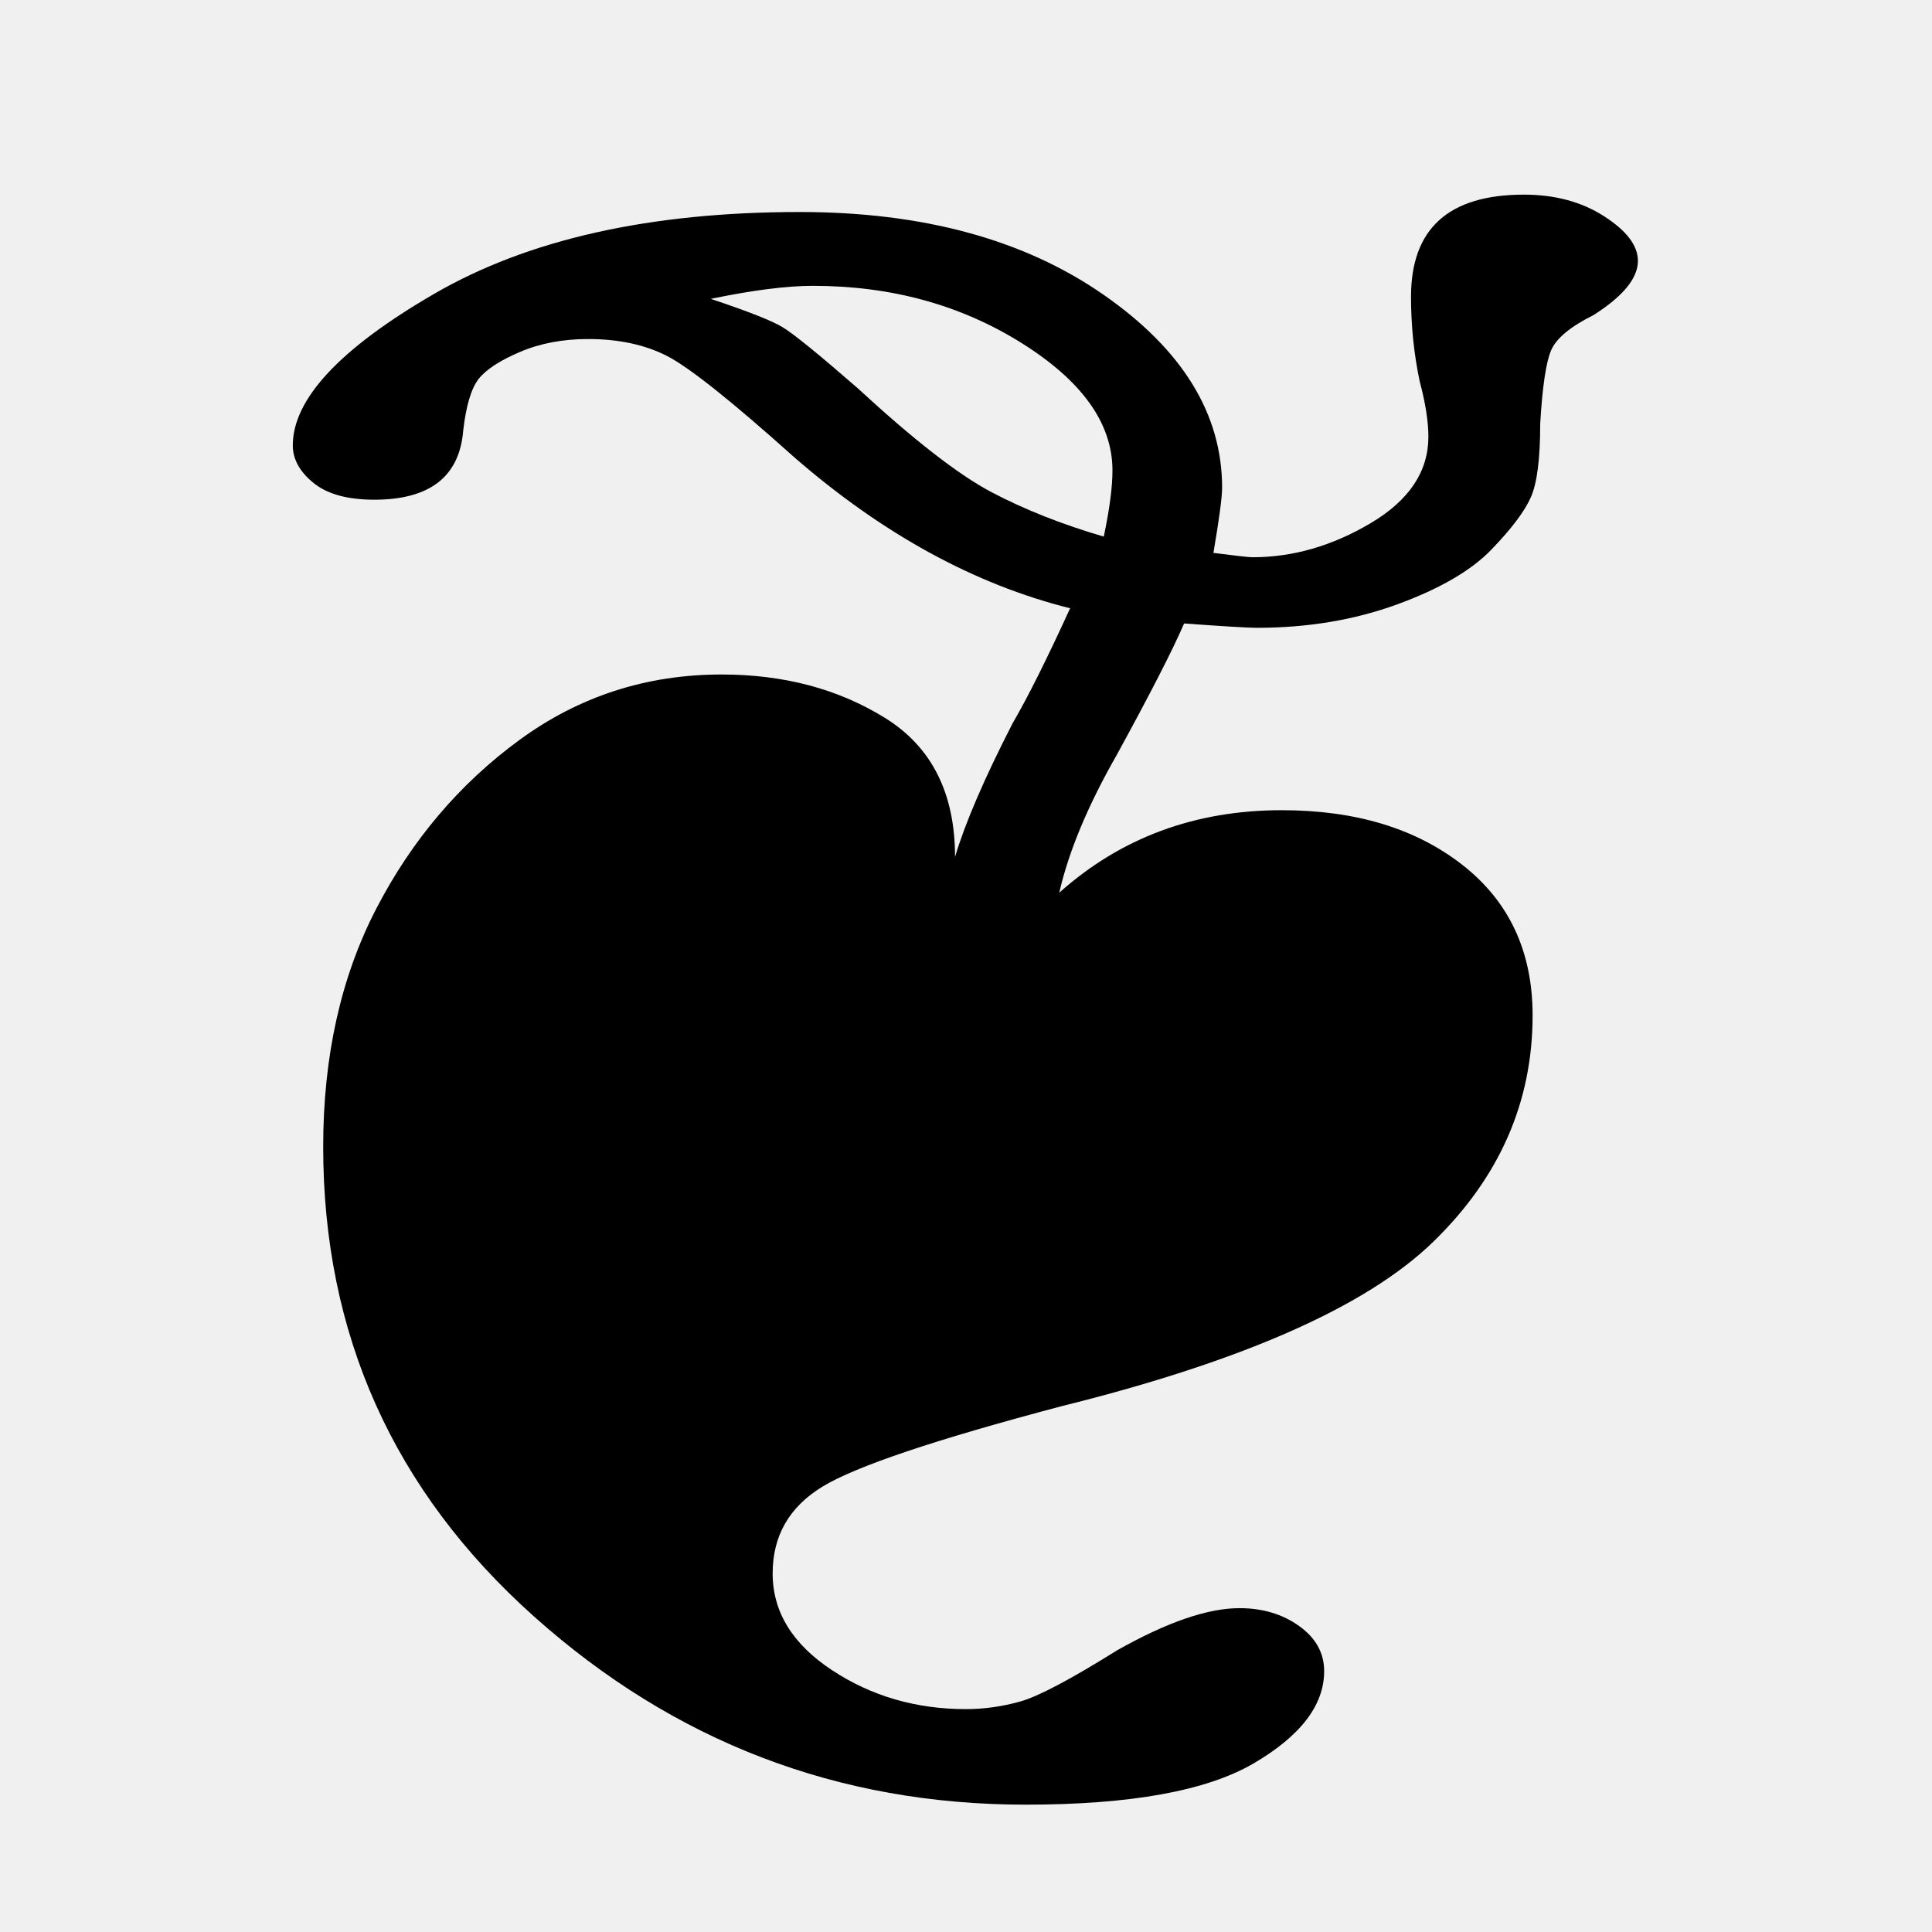
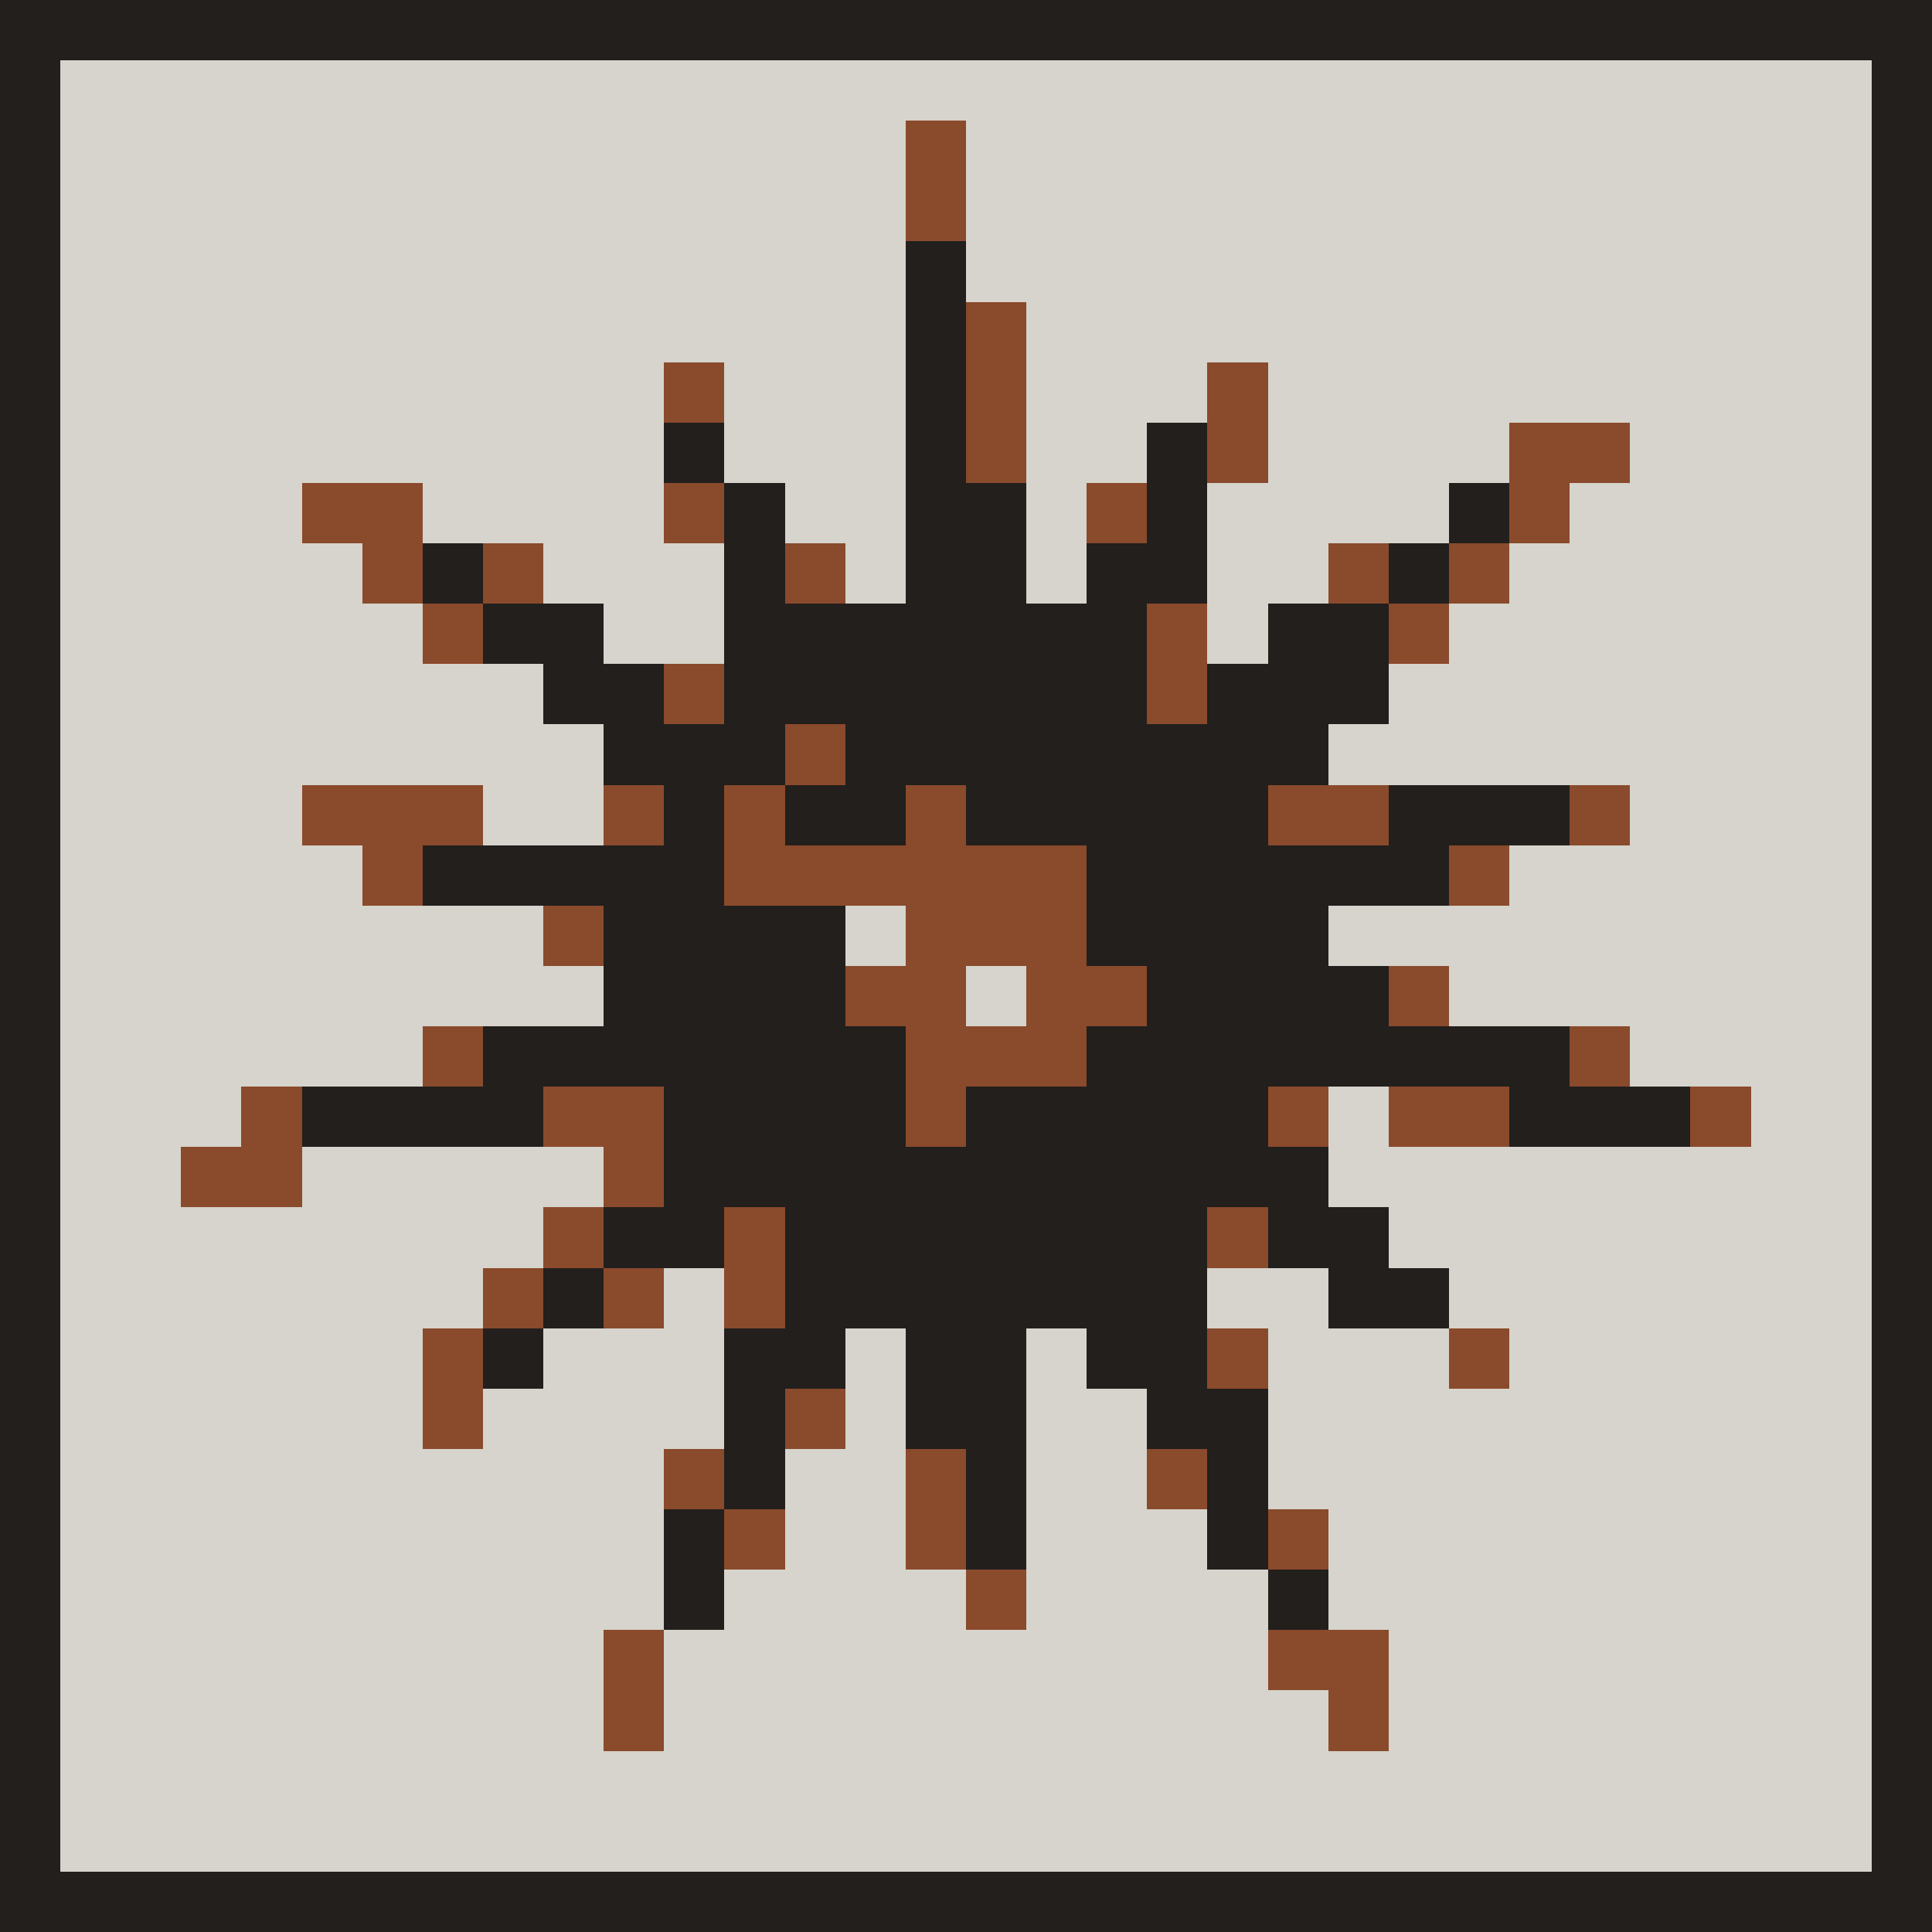
- <svg xmlns="http://www.w3.org/2000/svg" viewBox="0 0 36 36">
-   <style>
-     .fleuron {
-       fill: #000;
-     }
- 
-     @media (prefers-color-scheme: dark) {
-       .fleuron {
-         fill: #fff;
-       }
-     }
-   </style>
-   <path class="fleuron" transform="translate(2.3 33) scale(0.04143)" d="M 477.051 -516.113 C 471.844 -504.07 461.75 -484.375 446.777 -457.031 C 433.758 -434.246 425.129 -413.574 420.898 -395.02 C 448.566 -419.758 481.934 -432.129 520.996 -432.129 C 554.199 -432.129 581.297 -423.91 602.297 -407.469 C 623.289 -391.031 633.789 -368.488 633.789 -339.844 C 633.789 -300.781 618.816 -266.766 588.867 -237.793 C 558.918 -208.82 503.254 -184.246 421.875 -164.062 C 365.234 -149.09 329.426 -137.043 314.453 -127.93 C 299.48 -118.816 291.992 -105.793 291.992 -88.867 C 291.992 -71.613 300.863 -57.129 318.602 -45.41 C 336.344 -33.691 356.445 -27.832 378.906 -27.832 C 387.043 -27.832 395.184 -28.973 403.32 -31.25 C 411.457 -33.527 425.945 -41.18 446.777 -54.199 C 469.238 -66.895 487.629 -73.242 501.953 -73.242 C 512.371 -73.242 521.32 -70.555 528.809 -65.188 C 536.297 -59.812 540.039 -53.059 540.039 -44.922 C 540.039 -29.621 529.461 -15.789 508.301 -3.418 C 487.141 8.953 452.961 15.137 405.762 15.137 C 321.453 15.137 247.723 -13.102 184.57 -69.578 C 121.418 -126.059 89.844 -196.453 89.844 -280.762 C 89.844 -321.453 97.82 -357.18 113.77 -387.938 C 129.719 -418.703 151.125 -443.93 177.977 -463.625 C 204.836 -483.316 235.188 -493.164 269.043 -493.164 C 297.039 -493.164 321.531 -486.652 342.531 -473.633 C 363.523 -460.613 374.023 -439.777 374.023 -411.133 C 378.582 -426.434 387.207 -446.453 399.902 -471.191 C 406.738 -482.91 415.363 -500.164 425.781 -522.949 C 382.812 -533.691 341.473 -556.316 301.758 -590.82 C 273.438 -616.211 254.312 -631.43 244.383 -636.477 C 234.457 -641.52 222.656 -644.043 208.984 -644.043 C 197.59 -644.043 187.336 -642.09 178.223 -638.184 C 169.109 -634.277 162.922 -630.207 159.668 -625.977 C 156.414 -621.746 154.133 -614.094 152.832 -603.027 C 151.203 -582.195 137.859 -571.777 112.793 -571.777 C 100.75 -571.777 91.633 -574.301 85.449 -579.344 C 79.266 -584.391 76.172 -590.008 76.172 -596.191 C 76.172 -617.023 97.332 -639.73 139.648 -664.305 C 181.965 -688.883 236.816 -701.172 304.199 -701.172 C 359.539 -701.172 405.031 -688.801 440.672 -664.062 C 476.32 -639.324 494.141 -610.352 494.141 -577.148 C 494.141 -572.918 492.84 -563.152 490.234 -547.852 C 500.324 -546.551 506.184 -545.898 507.812 -545.898 C 526.043 -545.898 543.781 -551.023 561.035 -561.281 C 578.289 -571.531 586.914 -584.473 586.914 -600.098 C 586.914 -606.934 585.613 -615.234 583.008 -625 C 580.402 -637.371 579.102 -650.066 579.102 -663.086 C 579.102 -693.684 596.027 -708.984 629.883 -708.984 C 643.879 -708.984 655.926 -705.73 666.016 -699.219 C 676.105 -692.707 681.152 -686.035 681.152 -679.199 C 681.152 -671.387 674.48 -663.25 661.133 -654.785 C 650.715 -649.578 644.367 -644.289 642.09 -638.914 C 639.812 -633.547 638.184 -622.559 637.207 -605.957 C 637.207 -590.332 635.824 -579.344 633.055 -573 C 630.289 -566.648 624.348 -558.758 615.234 -549.316 C 606.121 -539.875 591.961 -531.656 572.754 -524.656 C 553.547 -517.66 532.551 -514.16 509.766 -514.16 C 505.859 -514.16 494.953 -514.812 477.051 -516.113 Z M 440.918 -555.176 C 443.523 -567.547 444.824 -577.473 444.824 -584.961 C 444.824 -606.121 431.152 -625.242 403.809 -642.336 C 376.465 -659.422 345.215 -667.969 310.059 -667.969 C 298.34 -667.969 283.039 -666.016 264.16 -662.109 C 280.762 -656.574 291.504 -652.344 296.387 -649.414 C 301.27 -646.484 312.5 -637.371 330.078 -622.07 C 355.469 -598.633 375.57 -583.008 390.383 -575.195 C 405.191 -567.383 422.039 -560.711 440.918 -555.176 Z M 440.918 -555.176" />
+ <svg xmlns="http://www.w3.org/2000/svg" viewBox="0 0 32 32" shape-rendering="crispEdges">
+   <rect width="32" height="32" fill="#d6d4cc" />
+   <rect x="0" y="0" width="32" height="1" fill="#221f1d" />
+   <rect x="0" y="1" width="1" height="1" fill="#221f1d" />
+   <rect x="31" y="1" width="1" height="1" fill="#221f1d" />
+   <rect x="0" y="2" width="1" height="1" fill="#221f1d" />
+   <rect x="15" y="2" width="1" height="1" fill="#8a4a2c" />
+   <rect x="31" y="2" width="1" height="1" fill="#221f1d" />
+   <rect x="0" y="3" width="1" height="1" fill="#221f1d" />
+   <rect x="15" y="3" width="1" height="1" fill="#8a4a2c" />
+   <rect x="31" y="3" width="1" height="1" fill="#221f1d" />
+   <rect x="0" y="4" width="1" height="1" fill="#221f1d" />
+   <rect x="15" y="4" width="1" height="1" fill="#221f1d" />
+   <rect x="31" y="4" width="1" height="1" fill="#221f1d" />
+   <rect x="0" y="5" width="1" height="1" fill="#221f1d" />
+   <rect x="15" y="5" width="1" height="1" fill="#221f1d" />
+   <rect x="16" y="5" width="1" height="1" fill="#8a4a2c" />
+   <rect x="31" y="5" width="1" height="1" fill="#221f1d" />
+   <rect x="0" y="6" width="1" height="1" fill="#221f1d" />
+   <rect x="11" y="6" width="1" height="1" fill="#8a4a2c" />
+   <rect x="15" y="6" width="1" height="1" fill="#221f1d" />
+   <rect x="16" y="6" width="1" height="1" fill="#8a4a2c" />
+   <rect x="20" y="6" width="1" height="1" fill="#8a4a2c" />
+   <rect x="31" y="6" width="1" height="1" fill="#221f1d" />
+   <rect x="0" y="7" width="1" height="1" fill="#221f1d" />
+   <rect x="11" y="7" width="1" height="1" fill="#221f1d" />
+   <rect x="15" y="7" width="1" height="1" fill="#221f1d" />
+   <rect x="16" y="7" width="1" height="1" fill="#8a4a2c" />
+   <rect x="19" y="7" width="1" height="1" fill="#221f1d" />
+   <rect x="20" y="7" width="1" height="1" fill="#8a4a2c" />
+   <rect x="25" y="7" width="2" height="1" fill="#8a4a2c" />
+   <rect x="31" y="7" width="1" height="1" fill="#221f1d" />
+   <rect x="0" y="8" width="1" height="1" fill="#221f1d" />
+   <rect x="5" y="8" width="2" height="1" fill="#8a4a2c" />
+   <rect x="11" y="8" width="1" height="1" fill="#8a4a2c" />
+   <rect x="12" y="8" width="1" height="1" fill="#221f1d" />
+   <rect x="15" y="8" width="2" height="1" fill="#221f1d" />
+   <rect x="18" y="8" width="1" height="1" fill="#8a4a2c" />
+   <rect x="19" y="8" width="1" height="1" fill="#221f1d" />
+   <rect x="24" y="8" width="1" height="1" fill="#221f1d" />
+   <rect x="25" y="8" width="1" height="1" fill="#8a4a2c" />
+   <rect x="31" y="8" width="1" height="1" fill="#221f1d" />
+   <rect x="0" y="9" width="1" height="1" fill="#221f1d" />
+   <rect x="6" y="9" width="1" height="1" fill="#8a4a2c" />
+   <rect x="7" y="9" width="1" height="1" fill="#221f1d" />
+   <rect x="8" y="9" width="1" height="1" fill="#8a4a2c" />
+   <rect x="12" y="9" width="1" height="1" fill="#221f1d" />
+   <rect x="13" y="9" width="1" height="1" fill="#8a4a2c" />
+   <rect x="15" y="9" width="2" height="1" fill="#221f1d" />
+   <rect x="18" y="9" width="2" height="1" fill="#221f1d" />
+   <rect x="22" y="9" width="1" height="1" fill="#8a4a2c" />
+   <rect x="23" y="9" width="1" height="1" fill="#221f1d" />
+   <rect x="24" y="9" width="1" height="1" fill="#8a4a2c" />
+   <rect x="31" y="9" width="1" height="1" fill="#221f1d" />
+   <rect x="0" y="10" width="1" height="1" fill="#221f1d" />
+   <rect x="7" y="10" width="1" height="1" fill="#8a4a2c" />
+   <rect x="8" y="10" width="2" height="1" fill="#221f1d" />
+   <rect x="12" y="10" width="7" height="1" fill="#221f1d" />
+   <rect x="19" y="10" width="1" height="1" fill="#8a4a2c" />
+   <rect x="21" y="10" width="2" height="1" fill="#221f1d" />
+   <rect x="23" y="10" width="1" height="1" fill="#8a4a2c" />
+   <rect x="31" y="10" width="1" height="1" fill="#221f1d" />
+   <rect x="0" y="11" width="1" height="1" fill="#221f1d" />
+   <rect x="9" y="11" width="2" height="1" fill="#221f1d" />
+   <rect x="11" y="11" width="1" height="1" fill="#8a4a2c" />
+   <rect x="12" y="11" width="7" height="1" fill="#221f1d" />
+   <rect x="19" y="11" width="1" height="1" fill="#8a4a2c" />
+   <rect x="20" y="11" width="3" height="1" fill="#221f1d" />
+   <rect x="31" y="11" width="1" height="1" fill="#221f1d" />
+   <rect x="0" y="12" width="1" height="1" fill="#221f1d" />
+   <rect x="10" y="12" width="3" height="1" fill="#221f1d" />
+   <rect x="13" y="12" width="1" height="1" fill="#8a4a2c" />
+   <rect x="14" y="12" width="8" height="1" fill="#221f1d" />
+   <rect x="31" y="12" width="1" height="1" fill="#221f1d" />
+   <rect x="0" y="13" width="1" height="1" fill="#221f1d" />
+   <rect x="5" y="13" width="3" height="1" fill="#8a4a2c" />
+   <rect x="10" y="13" width="1" height="1" fill="#8a4a2c" />
+   <rect x="11" y="13" width="1" height="1" fill="#221f1d" />
+   <rect x="12" y="13" width="1" height="1" fill="#8a4a2c" />
+   <rect x="13" y="13" width="2" height="1" fill="#221f1d" />
+   <rect x="15" y="13" width="1" height="1" fill="#8a4a2c" />
+   <rect x="16" y="13" width="5" height="1" fill="#221f1d" />
+   <rect x="21" y="13" width="2" height="1" fill="#8a4a2c" />
+   <rect x="23" y="13" width="3" height="1" fill="#221f1d" />
+   <rect x="26" y="13" width="1" height="1" fill="#8a4a2c" />
+   <rect x="31" y="13" width="1" height="1" fill="#221f1d" />
+   <rect x="0" y="14" width="1" height="1" fill="#221f1d" />
+   <rect x="6" y="14" width="1" height="1" fill="#8a4a2c" />
+   <rect x="7" y="14" width="5" height="1" fill="#221f1d" />
+   <rect x="12" y="14" width="6" height="1" fill="#8a4a2c" />
+   <rect x="18" y="14" width="6" height="1" fill="#221f1d" />
+   <rect x="24" y="14" width="1" height="1" fill="#8a4a2c" />
+   <rect x="31" y="14" width="1" height="1" fill="#221f1d" />
+   <rect x="0" y="15" width="1" height="1" fill="#221f1d" />
+   <rect x="9" y="15" width="1" height="1" fill="#8a4a2c" />
+   <rect x="10" y="15" width="4" height="1" fill="#221f1d" />
+   <rect x="15" y="15" width="3" height="1" fill="#8a4a2c" />
+   <rect x="18" y="15" width="4" height="1" fill="#221f1d" />
+   <rect x="31" y="15" width="1" height="1" fill="#221f1d" />
+   <rect x="0" y="16" width="1" height="1" fill="#221f1d" />
+   <rect x="10" y="16" width="4" height="1" fill="#221f1d" />
+   <rect x="14" y="16" width="2" height="1" fill="#8a4a2c" />
+   <rect x="17" y="16" width="2" height="1" fill="#8a4a2c" />
+   <rect x="19" y="16" width="4" height="1" fill="#221f1d" />
+   <rect x="23" y="16" width="1" height="1" fill="#8a4a2c" />
+   <rect x="31" y="16" width="1" height="1" fill="#221f1d" />
+   <rect x="0" y="17" width="1" height="1" fill="#221f1d" />
+   <rect x="7" y="17" width="1" height="1" fill="#8a4a2c" />
+   <rect x="8" y="17" width="7" height="1" fill="#221f1d" />
+   <rect x="15" y="17" width="3" height="1" fill="#8a4a2c" />
+   <rect x="18" y="17" width="8" height="1" fill="#221f1d" />
+   <rect x="26" y="17" width="1" height="1" fill="#8a4a2c" />
+   <rect x="31" y="17" width="1" height="1" fill="#221f1d" />
+   <rect x="0" y="18" width="1" height="1" fill="#221f1d" />
+   <rect x="4" y="18" width="1" height="1" fill="#8a4a2c" />
+   <rect x="5" y="18" width="4" height="1" fill="#221f1d" />
+   <rect x="9" y="18" width="2" height="1" fill="#8a4a2c" />
+   <rect x="11" y="18" width="4" height="1" fill="#221f1d" />
+   <rect x="15" y="18" width="1" height="1" fill="#8a4a2c" />
+   <rect x="16" y="18" width="5" height="1" fill="#221f1d" />
+   <rect x="21" y="18" width="1" height="1" fill="#8a4a2c" />
+   <rect x="23" y="18" width="2" height="1" fill="#8a4a2c" />
+   <rect x="25" y="18" width="3" height="1" fill="#221f1d" />
+   <rect x="28" y="18" width="1" height="1" fill="#8a4a2c" />
+   <rect x="31" y="18" width="1" height="1" fill="#221f1d" />
+   <rect x="0" y="19" width="1" height="1" fill="#221f1d" />
+   <rect x="3" y="19" width="2" height="1" fill="#8a4a2c" />
+   <rect x="10" y="19" width="1" height="1" fill="#8a4a2c" />
+   <rect x="11" y="19" width="11" height="1" fill="#221f1d" />
+   <rect x="31" y="19" width="1" height="1" fill="#221f1d" />
+   <rect x="0" y="20" width="1" height="1" fill="#221f1d" />
+   <rect x="9" y="20" width="1" height="1" fill="#8a4a2c" />
+   <rect x="10" y="20" width="2" height="1" fill="#221f1d" />
+   <rect x="12" y="20" width="1" height="1" fill="#8a4a2c" />
+   <rect x="13" y="20" width="7" height="1" fill="#221f1d" />
+   <rect x="20" y="20" width="1" height="1" fill="#8a4a2c" />
+   <rect x="21" y="20" width="2" height="1" fill="#221f1d" />
+   <rect x="31" y="20" width="1" height="1" fill="#221f1d" />
+   <rect x="0" y="21" width="1" height="1" fill="#221f1d" />
+   <rect x="8" y="21" width="1" height="1" fill="#8a4a2c" />
+   <rect x="9" y="21" width="1" height="1" fill="#221f1d" />
+   <rect x="10" y="21" width="1" height="1" fill="#8a4a2c" />
+   <rect x="12" y="21" width="1" height="1" fill="#8a4a2c" />
+   <rect x="13" y="21" width="7" height="1" fill="#221f1d" />
+   <rect x="22" y="21" width="2" height="1" fill="#221f1d" />
+   <rect x="31" y="21" width="1" height="1" fill="#221f1d" />
+   <rect x="0" y="22" width="1" height="1" fill="#221f1d" />
+   <rect x="7" y="22" width="1" height="1" fill="#8a4a2c" />
+   <rect x="8" y="22" width="1" height="1" fill="#221f1d" />
+   <rect x="12" y="22" width="2" height="1" fill="#221f1d" />
+   <rect x="15" y="22" width="2" height="1" fill="#221f1d" />
+   <rect x="18" y="22" width="2" height="1" fill="#221f1d" />
+   <rect x="20" y="22" width="1" height="1" fill="#8a4a2c" />
+   <rect x="24" y="22" width="1" height="1" fill="#8a4a2c" />
+   <rect x="31" y="22" width="1" height="1" fill="#221f1d" />
+   <rect x="0" y="23" width="1" height="1" fill="#221f1d" />
+   <rect x="7" y="23" width="1" height="1" fill="#8a4a2c" />
+   <rect x="12" y="23" width="1" height="1" fill="#221f1d" />
+   <rect x="13" y="23" width="1" height="1" fill="#8a4a2c" />
+   <rect x="15" y="23" width="2" height="1" fill="#221f1d" />
+   <rect x="19" y="23" width="2" height="1" fill="#221f1d" />
+   <rect x="31" y="23" width="1" height="1" fill="#221f1d" />
+   <rect x="0" y="24" width="1" height="1" fill="#221f1d" />
+   <rect x="11" y="24" width="1" height="1" fill="#8a4a2c" />
+   <rect x="12" y="24" width="1" height="1" fill="#221f1d" />
+   <rect x="15" y="24" width="1" height="1" fill="#8a4a2c" />
+   <rect x="16" y="24" width="1" height="1" fill="#221f1d" />
+   <rect x="19" y="24" width="1" height="1" fill="#8a4a2c" />
+   <rect x="20" y="24" width="1" height="1" fill="#221f1d" />
+   <rect x="31" y="24" width="1" height="1" fill="#221f1d" />
+   <rect x="0" y="25" width="1" height="1" fill="#221f1d" />
+   <rect x="11" y="25" width="1" height="1" fill="#221f1d" />
+   <rect x="12" y="25" width="1" height="1" fill="#8a4a2c" />
+   <rect x="15" y="25" width="1" height="1" fill="#8a4a2c" />
+   <rect x="16" y="25" width="1" height="1" fill="#221f1d" />
+   <rect x="20" y="25" width="1" height="1" fill="#221f1d" />
+   <rect x="21" y="25" width="1" height="1" fill="#8a4a2c" />
+   <rect x="31" y="25" width="1" height="1" fill="#221f1d" />
+   <rect x="0" y="26" width="1" height="1" fill="#221f1d" />
+   <rect x="11" y="26" width="1" height="1" fill="#221f1d" />
+   <rect x="16" y="26" width="1" height="1" fill="#8a4a2c" />
+   <rect x="21" y="26" width="1" height="1" fill="#221f1d" />
+   <rect x="31" y="26" width="1" height="1" fill="#221f1d" />
+   <rect x="0" y="27" width="1" height="1" fill="#221f1d" />
+   <rect x="10" y="27" width="1" height="1" fill="#8a4a2c" />
+   <rect x="21" y="27" width="2" height="1" fill="#8a4a2c" />
+   <rect x="31" y="27" width="1" height="1" fill="#221f1d" />
+   <rect x="0" y="28" width="1" height="1" fill="#221f1d" />
+   <rect x="10" y="28" width="1" height="1" fill="#8a4a2c" />
+   <rect x="22" y="28" width="1" height="1" fill="#8a4a2c" />
+   <rect x="31" y="28" width="1" height="1" fill="#221f1d" />
+   <rect x="0" y="29" width="1" height="1" fill="#221f1d" />
+   <rect x="31" y="29" width="1" height="1" fill="#221f1d" />
+   <rect x="0" y="30" width="1" height="1" fill="#221f1d" />
+   <rect x="31" y="30" width="1" height="1" fill="#221f1d" />
+   <rect x="0" y="31" width="32" height="1" fill="#221f1d" />
</svg>
